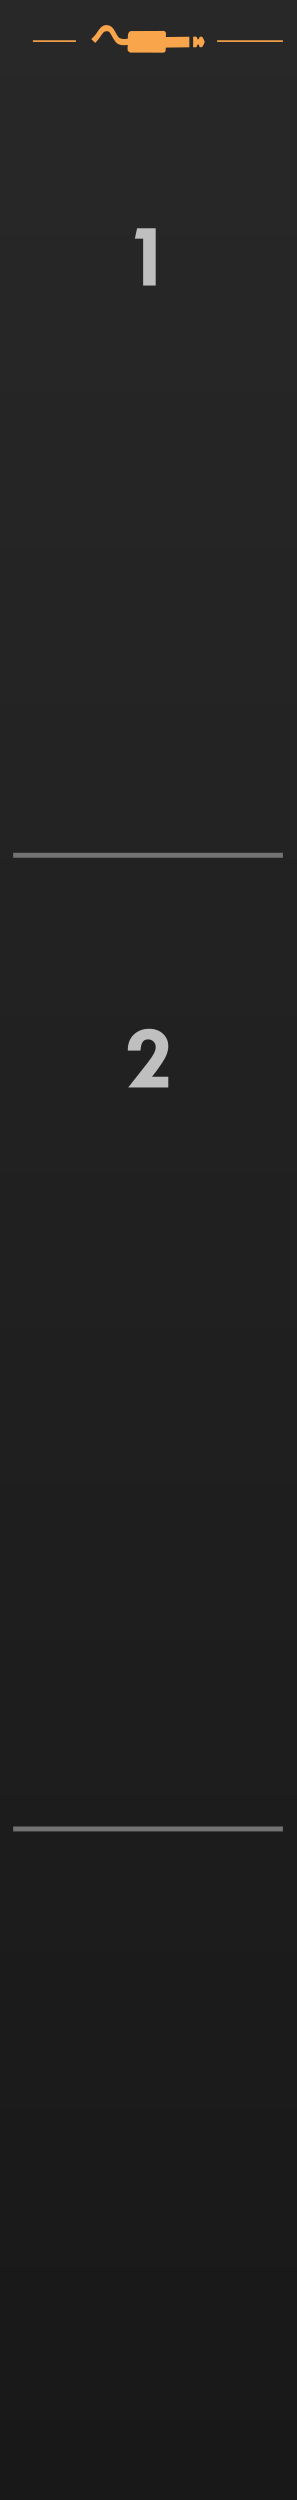
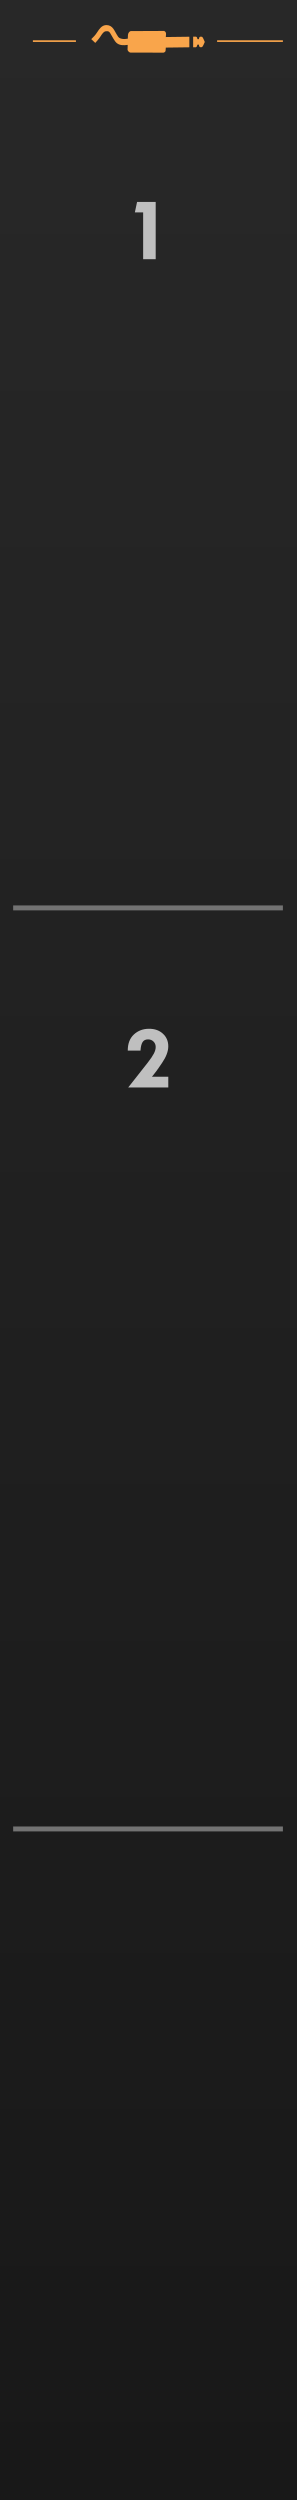
<svg xmlns="http://www.w3.org/2000/svg" xmlns:xlink="http://www.w3.org/1999/xlink" width="45" height="380" viewBox="0 0 45 380" version="1.1" id="svg1">
  <defs id="defs1">
    <linearGradient id="panel-stops">
      <stop offset="0" stop-color="#282828" id="stop1" />
      <stop offset="1" stop-color="#181818" id="stop2" />
    </linearGradient>
    <linearGradient id="gpanel" x1="0" y1="0" x2="0" y2="380" xlink:href="#panel-stops" gradientUnits="userSpaceOnUse" />
  </defs>
  <rect id="g-panel" fill="url(#gpanel)" x="0" y="0" width="45.5" height="380" />
  <path id="JACK--title" opacity="0" fill="#f9a54b" d="m 2.845,12.224 h 0.765 v 4.104 q 0,1.674 -1.393,1.674 -0.483,0 -0.954,-0.25 l 0.378,-0.624 q 0.369,0.127 0.602,0.127 0.602,0 0.602,-0.809 z M 15.09,12 17.735,17.814 H 16.936 L 16.281,16.381 H 13.903 l -0.637,1.433 h -0.795 z m 0,1.753 -0.901,1.991 h 1.802 z m 15.515,-1.349 v 0.866 q -0.905,-0.444 -1.666,-0.444 -0.976,0 -1.644,0.633 -0.668,0.628 -0.668,1.547 0,0.936 0.681,1.564 0.686,0.624 1.714,0.624 0.747,0 1.582,-0.47 v 0.875 q -0.76,0.404 -1.648,0.404 -1.301,0 -2.224,-0.879 -0.923,-0.883 -0.923,-2.127 0,-1.222 0.905,-2.092 0.91,-0.87 2.188,-0.87 0.822,0 1.701,0.369 z m 8.91,-0.189 h 0.765 v 2.276 l 2.369,-2.276 h 1.072 l -2.703,2.602 2.72,2.997 h -0.976 l -2.483,-2.729 v 2.729 H 39.514 Z" />
-   <path id="a--div" fill="none" stroke="#737373" stroke-width="0.75" d="M 2,130 h 41" />
+   <path id="a--div" fill="none" stroke="#737373" stroke-width="0.75" d="M 2,138 h 41" />
  <path id="b--div" fill="none" stroke="#737373" stroke-width="0.75" d="M 2,278 h 41" />
-   <path id="1--ctl-label-hi" fill="#bfbfbf" transform="translate(0, 12)" d="m 20.835,22.694 h 2.83 v 8.709 h -1.907 v -7.123 h -1.258 z" />
+   <path id="1--ctl-label-hi" fill="#bfbfbf" transform="translate(0, 8)" d="m 20.835,22.694 h 2.83 v 8.709 h -1.907 v -7.123 h -1.258 z" />
  <path id="2--ctl-label-hi" fill="#bfbfbf" transform="translate(0, -1)" d="m 23.091,164.666 h 2.488 v 1.627 h -6.091 l 2.974,-3.78 q 0.649,-0.834 0.923,-1.367 0.28,-0.533 0.28,-0.998 0,-0.506 -0.335,-0.834 -0.328,-0.328 -0.827,-0.328 -0.574,0 -0.834,0.417 -0.26,0.41 -0.314,1.292 h -1.935 q -0.007,-1.586 0.93,-2.454 0.937,-0.868 2.317,-0.868 1.285,0 2.099,0.752 0.813,0.745 0.813,1.914 0,1.142 -0.95,2.529 l -0.52,0.759 q -0.308,0.458 -0.779,1.046 z" />
  <path id="th" stroke="#f9a54b" stroke-width="0.25" d="m 5,6.25 h 6.542 M 43,6.25 H 33" />
  <path id="jack-glyph" fill="#f9a54b" d="m 16.224,3.813 c -0.062,-0.001 -0.127,0.001 -0.194,0.009 -0.58,0.067 -0.952,0.598 -1.25,1.068 -0.298,0.47 -0.584,0.741 -0.908,1.06 l 0.612,0.574 c 0.284,-0.342 0.532,-0.578 0.813,-1.021 0.281,-0.443 0.486,-0.715 0.791,-0.75 0.399,-0.046 0.482,0.035 0.649,0.268 0.166,0.233 0.37,0.697 0.747,1.239 0.407,0.586 1.012,0.627 1.496,0.607 0.156,-0.006 0.302,-0.025 0.43,-0.046 l -0.018,0.629 c -0.065,0.253 0.264,0.543 0.434,0.543 l 5.011,0.011 c 0,0 0.313,-0.042 0.333,-0.319 l 0.033,-0.451 3.577,-0.046 V 5.583 L 25.203,5.63 25.236,5.213 C 25.269,4.796 24.937,4.703 24.937,4.703 l -5.022,0.022 c -0.253,0.001 -0.454,0.326 -0.468,0.611 l -0.021,0.541 C 19.296,5.903 19.134,5.927 18.959,5.934 18.551,5.951 18.126,5.829 17.979,5.616 17.655,5.151 17.488,4.736 17.226,4.369 16.998,4.048 16.662,3.823 16.225,3.813 Z m 13.566,1.761 -0.433,0.004 v 1.606 l 0.433,-0.004 c 0.148,-0.102 0.157,-0.164 0.208,-0.385 0.092,-0.008 0.152,-0.002 0.252,-0.012 v 0.1 c 0,0.164 0.102,0.296 0.229,0.296 h 0.127 c 0.05,0 0.097,-0.021 0.135,-0.056 0.092,-0.057 0.292,-0.517 0.386,-0.746 -0.097,-0.236 -0.307,-0.736 -0.395,-0.77 -0.014,-0.005 -0.027,-0.006 -0.041,-0.009 -0.026,-0.013 -0.055,-0.021 -0.085,-0.021 h -0.127 c -0.127,2.9e-6 -0.229,0.132 -0.229,0.296 v 0.008 C 30.244,5.907 30.236,5.932 30.227,5.955 L 30.002,5.951 C 29.985,5.654 29.883,5.616 29.791,5.573 Z" />
  <g id="knob-tracks" opacity="0">
    <g id="t1" transform="translate(3,73)">
      <path id="t10--k-track" fill="none" stroke="#737373" stroke-width="0.65" d="m 4.245,16.687 c -3.359,-2.168 -4.886,-6.292 -3.747,-10.125 1.138,-3.833 4.669,-6.455 8.667,-6.437 3.998,0.017 7.505,2.67 8.61,6.512 1.105,3.842 -0.457,7.953 -3.835,10.092" />
      <circle id="t10--trackdot" fill="#737373" cx="4.245" cy="16.687" r="0.65" />
      <circle id="t11--trackdot" fill="#737373" cx="13.872" cy="16.687" r="0.65" />
    </g>
    <g id="t2" transform="translate(23,73)">
      <path id="t10--k-track" fill="none" stroke="#737373" stroke-width="0.65" d="m 4.245,16.687 c -3.359,-2.168 -4.886,-6.292 -3.747,-10.125 1.138,-3.833 4.669,-6.455 8.667,-6.437 3.998,0.017 7.505,2.67 8.61,6.512 1.105,3.842 -0.457,7.953 -3.835,10.092" />
      <circle id="t10--trackdot" fill="#737373" cx="4.245" cy="16.687" r="0.65" />
      <circle id="t11--trackdot" fill="#737373" cx="13.872" cy="16.687" r="0.65" />
    </g>
    <g id="t3" transform="translate(3,211)">
      <path id="t10--k-track" fill="none" stroke="#737373" stroke-width="0.65" d="m 4.245,16.687 c -3.359,-2.168 -4.886,-6.292 -3.747,-10.125 1.138,-3.833 4.669,-6.455 8.667,-6.437 3.998,0.017 7.505,2.67 8.61,6.512 1.105,3.842 -0.457,7.953 -3.835,10.092" />
      <circle id="t10--trackdot" fill="#737373" cx="4.245" cy="16.687" r="0.65" />
      <circle id="t11--trackdot" fill="#737373" cx="13.872" cy="16.687" r="0.65" />
    </g>
    <g id="t4" transform="translate(23,211)">
      <path id="t10--k-track" fill="none" stroke="#737373" stroke-width="0.65" d="m 4.245,16.687 c -3.359,-2.168 -4.886,-6.292 -3.747,-10.125 1.138,-3.833 4.669,-6.455 8.667,-6.437 3.998,0.017 7.505,2.67 8.61,6.512 1.105,3.842 -0.457,7.953 -3.835,10.092" />
      <circle id="t10--trackdot" fill="#737373" cx="4.245" cy="16.687" r="0.65" />
      <circle id="t11--trackdot" fill="#737373" cx="13.872" cy="16.687" r="0.65" />
    </g>
  </g>
</svg>
